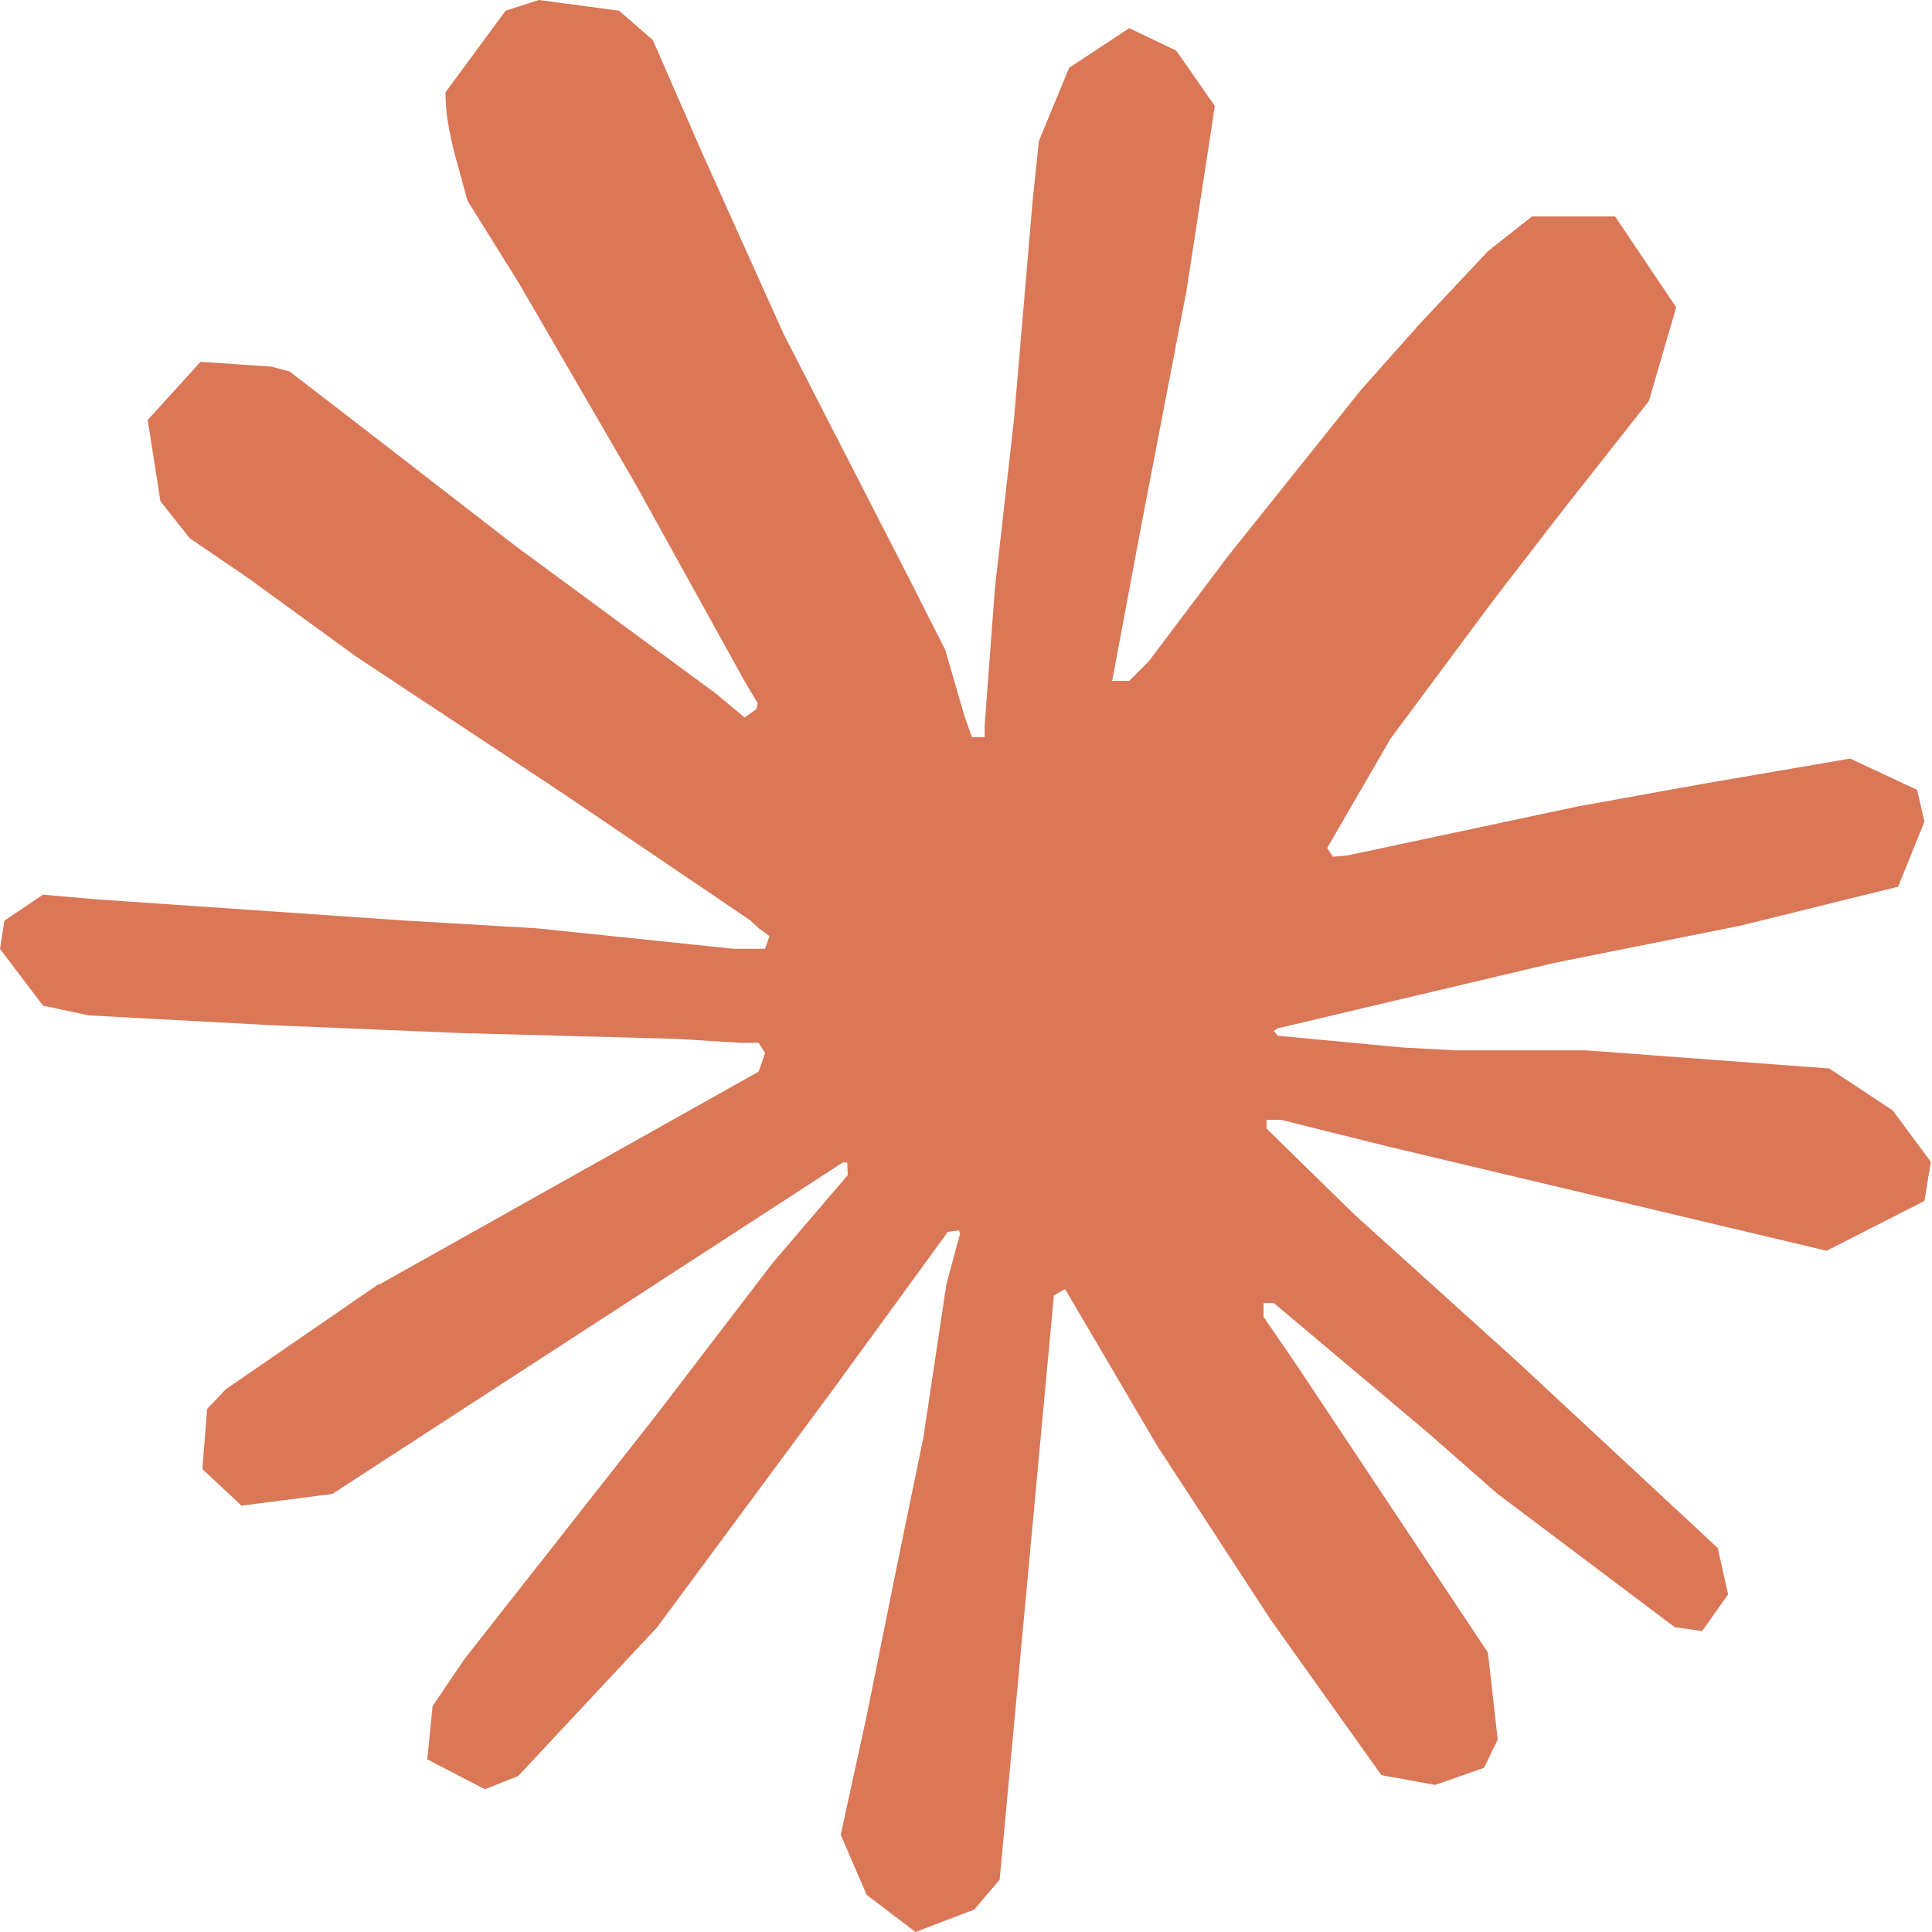
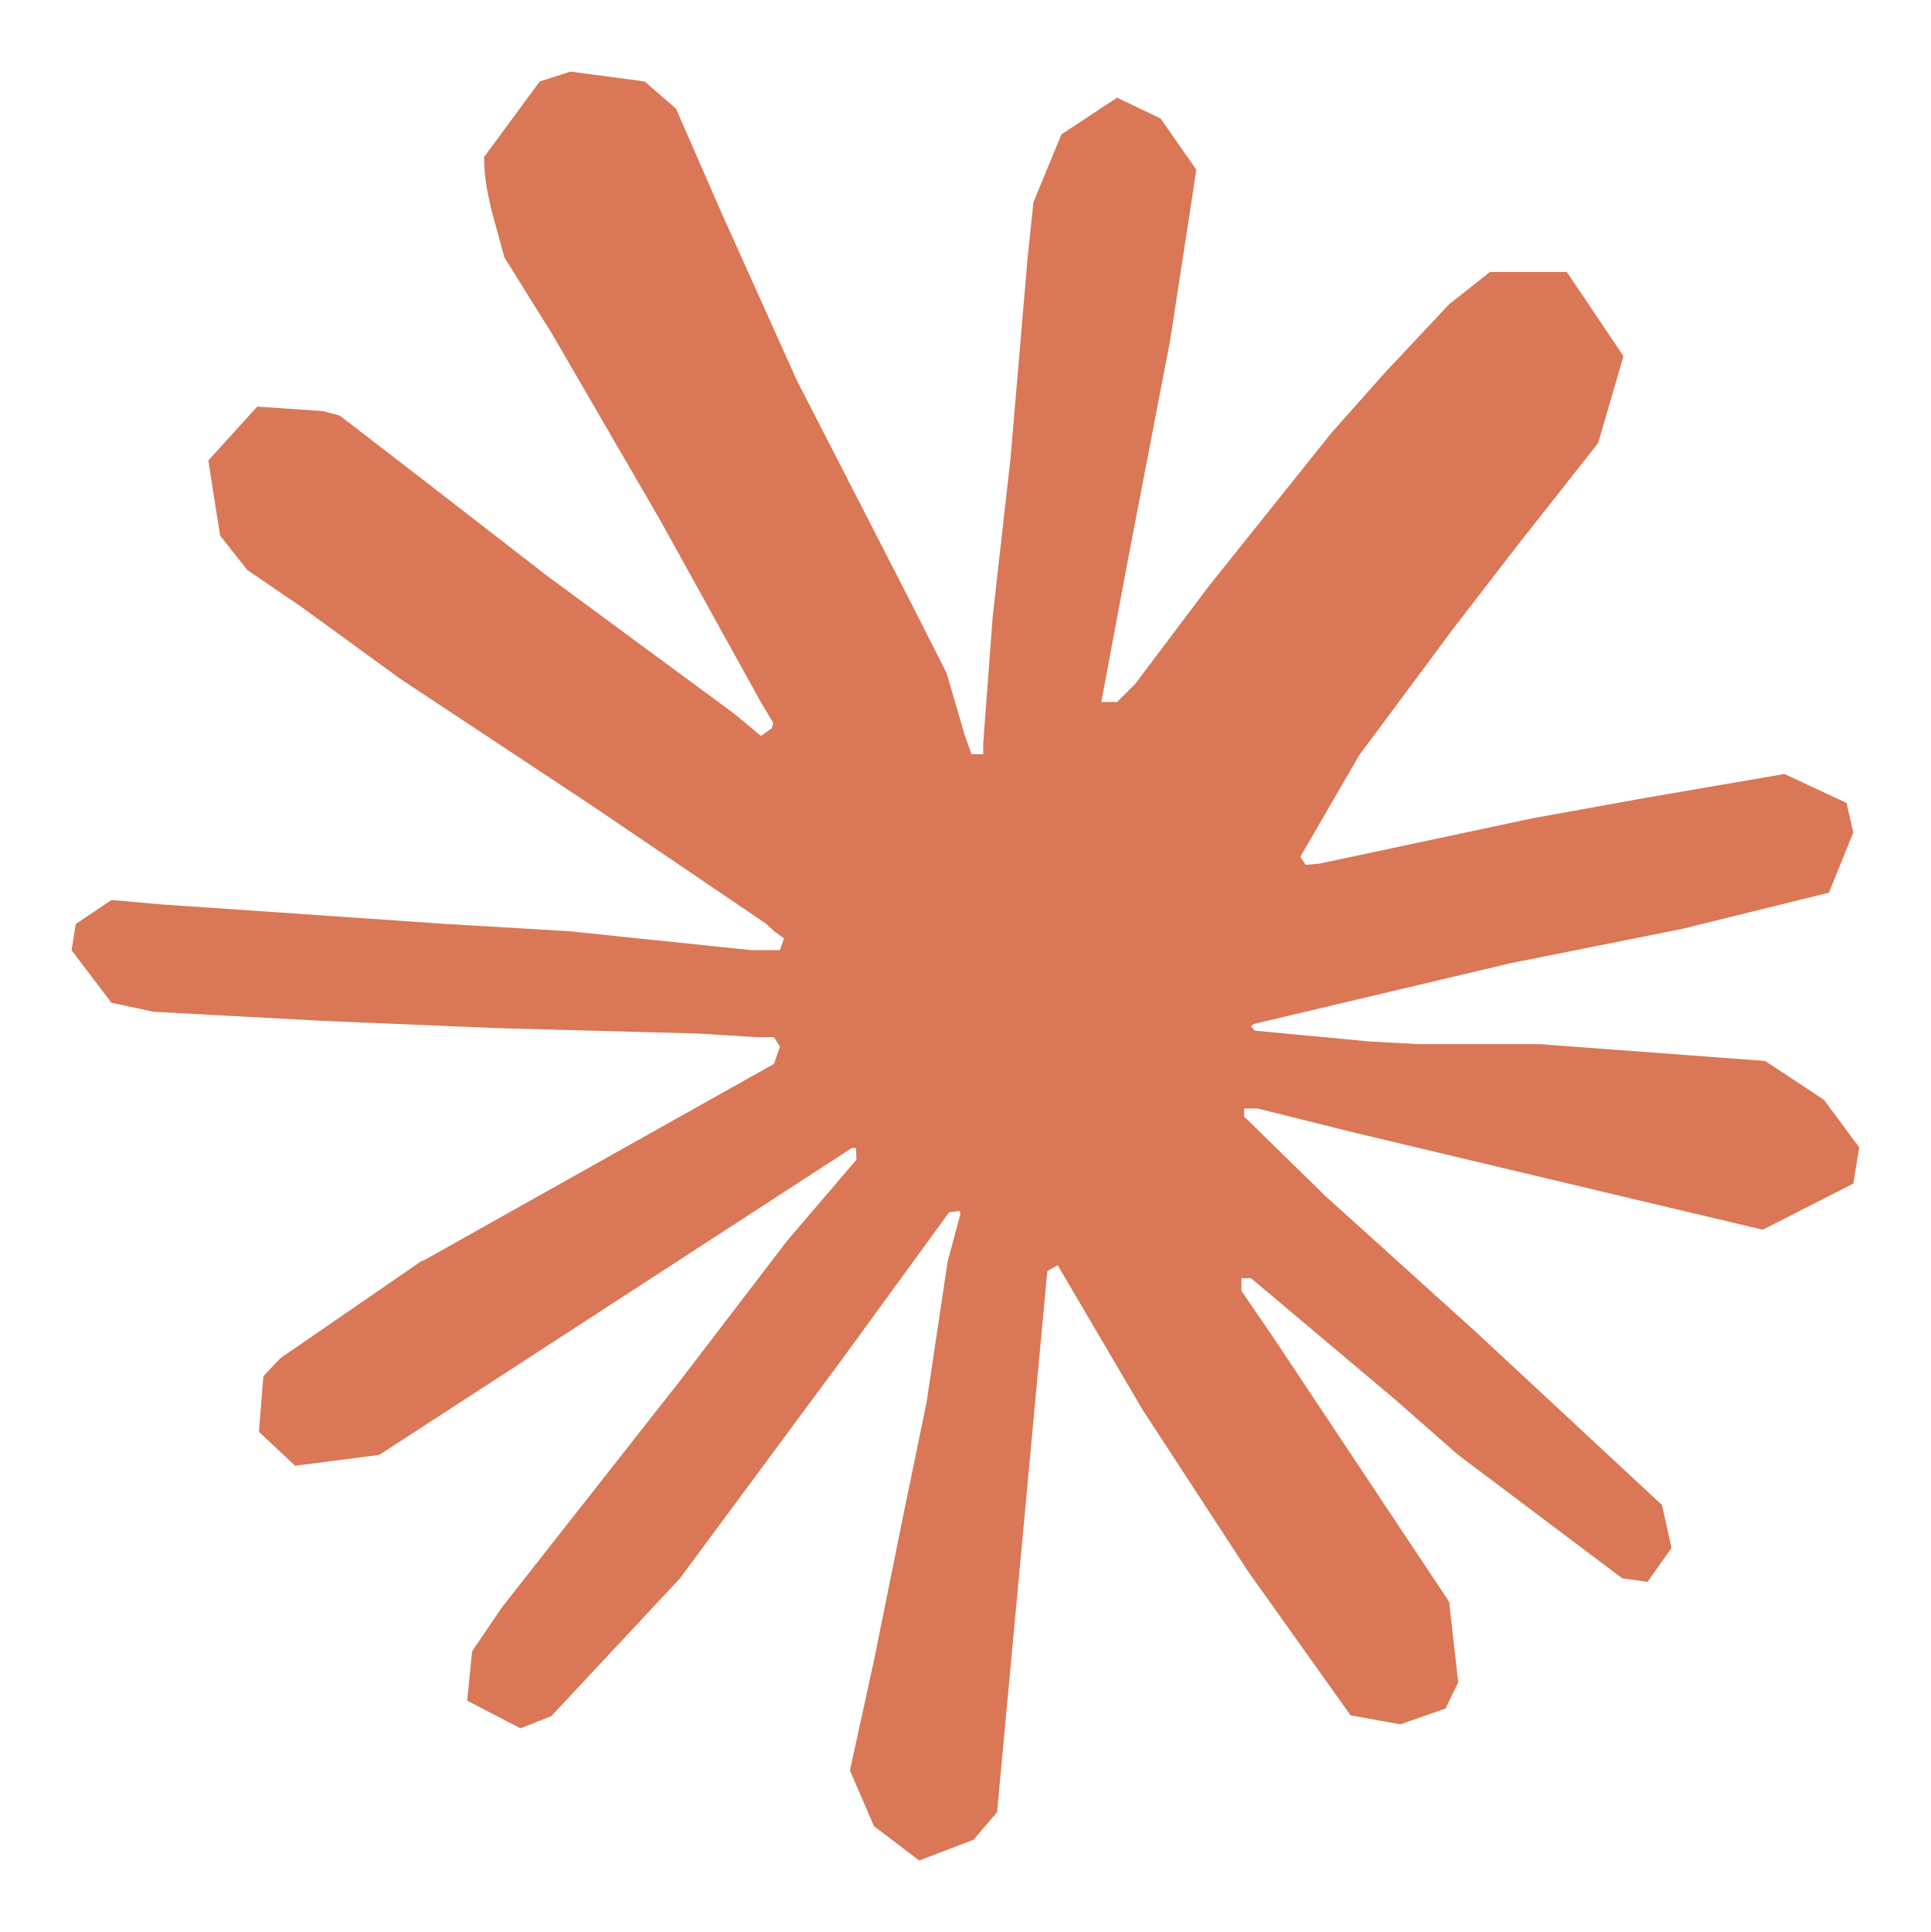
- <svg xmlns="http://www.w3.org/2000/svg" viewBox="75.96 223.53 148.18 148.18">
+ <svg xmlns="http://www.w3.org/2000/svg" viewBox="70.03 217.60 159.96 160.03">
  <path fill="#D97757" d="m105.01 322.07 29.14-16.35.49-1.42-.49-.79h-1.42l-4.87-.3-16.65-.45-14.44-.6-13.99-.75-3.52-.75-3.3-4.35.34-2.17 2.96-1.99 4.24.37 9.37.64 14.06.97 10.2.6 15.11 1.57h2.4l.34-.97-.82-.6-.64-.6-14.55-9.86-15.75-10.42-8.25-6-4.46-3.04-2.25-2.85-.97-6.22 4.05-4.46 5.44.37 1.39.37 5.51 4.24 11.77 9.11 15.37 11.32 2.25 1.87.9-.64.11-.45-1.01-1.69-8.36-15.11-8.92-15.37-3.97-6.37-1.05-3.82c-.37-1.57-.64-2.89-.64-4.5l4.61-6.26 2.55-.82 6.15.82 2.59 2.25 3.82 8.74 6.19 13.76 9.6 18.71 2.81 5.55 1.5 5.14.56 1.57h.97v-.9l.79-10.54 1.46-12.94 1.42-16.65.49-4.69 2.32-5.62 4.61-3.04 3.6 1.72 2.96 4.24-.41 2.74-1.76 11.44-3.45 17.92-2.25 12h1.31l1.5-1.5 6.07-8.06 10.2-12.75 4.5-5.06 5.25-5.59 3.37-2.66h6.37l4.69 6.97-2.1 7.2-6.56 8.32-5.44 7.05-7.8 10.5-4.87 8.4.45.67 1.16-.11 17.62-3.75 9.52-1.72 11.36-1.95 5.14 2.4.56 2.44-2.02 4.99-12.15 3-14.25 2.85-21.22 5.02-.26.19.3.37 9.56.9 4.09.22h10.01l18.64 1.39 4.87 3.22 2.92 3.94-.49 3-7.5 3.82-10.12-2.4-23.62-5.62-8.1-2.02h-1.12v.67l6.75 6.6 12.37 11.17 15.49 14.4.79 3.56-1.99 2.81-2.1-.3-13.61-10.24-5.25-4.61-11.89-10.01h-.79v1.05l2.74 4.01 14.47 21.75.75 6.67-1.05 2.17-3.75 1.31-4.12-.75-8.47-11.89-8.74-13.39-7.05-12-.86.49-4.16 44.81-1.95 2.29-4.5 1.72-3.75-2.85-1.99-4.61 1.99-9.11 2.4-11.89 1.95-9.45 1.76-11.74 1.05-3.9-.07-.26-.86.11-8.85 12.15-13.46 18.19-10.65 11.4-2.55 1.01-4.42-2.29.41-4.09 2.47-3.64 14.74-18.75 8.89-11.62 5.74-6.71-.04-.97h-.34l-39.15 25.42-6.97.9-3-2.81.37-4.61 1.42-1.5 11.77-8.1-.04.04Z" />
</svg>
